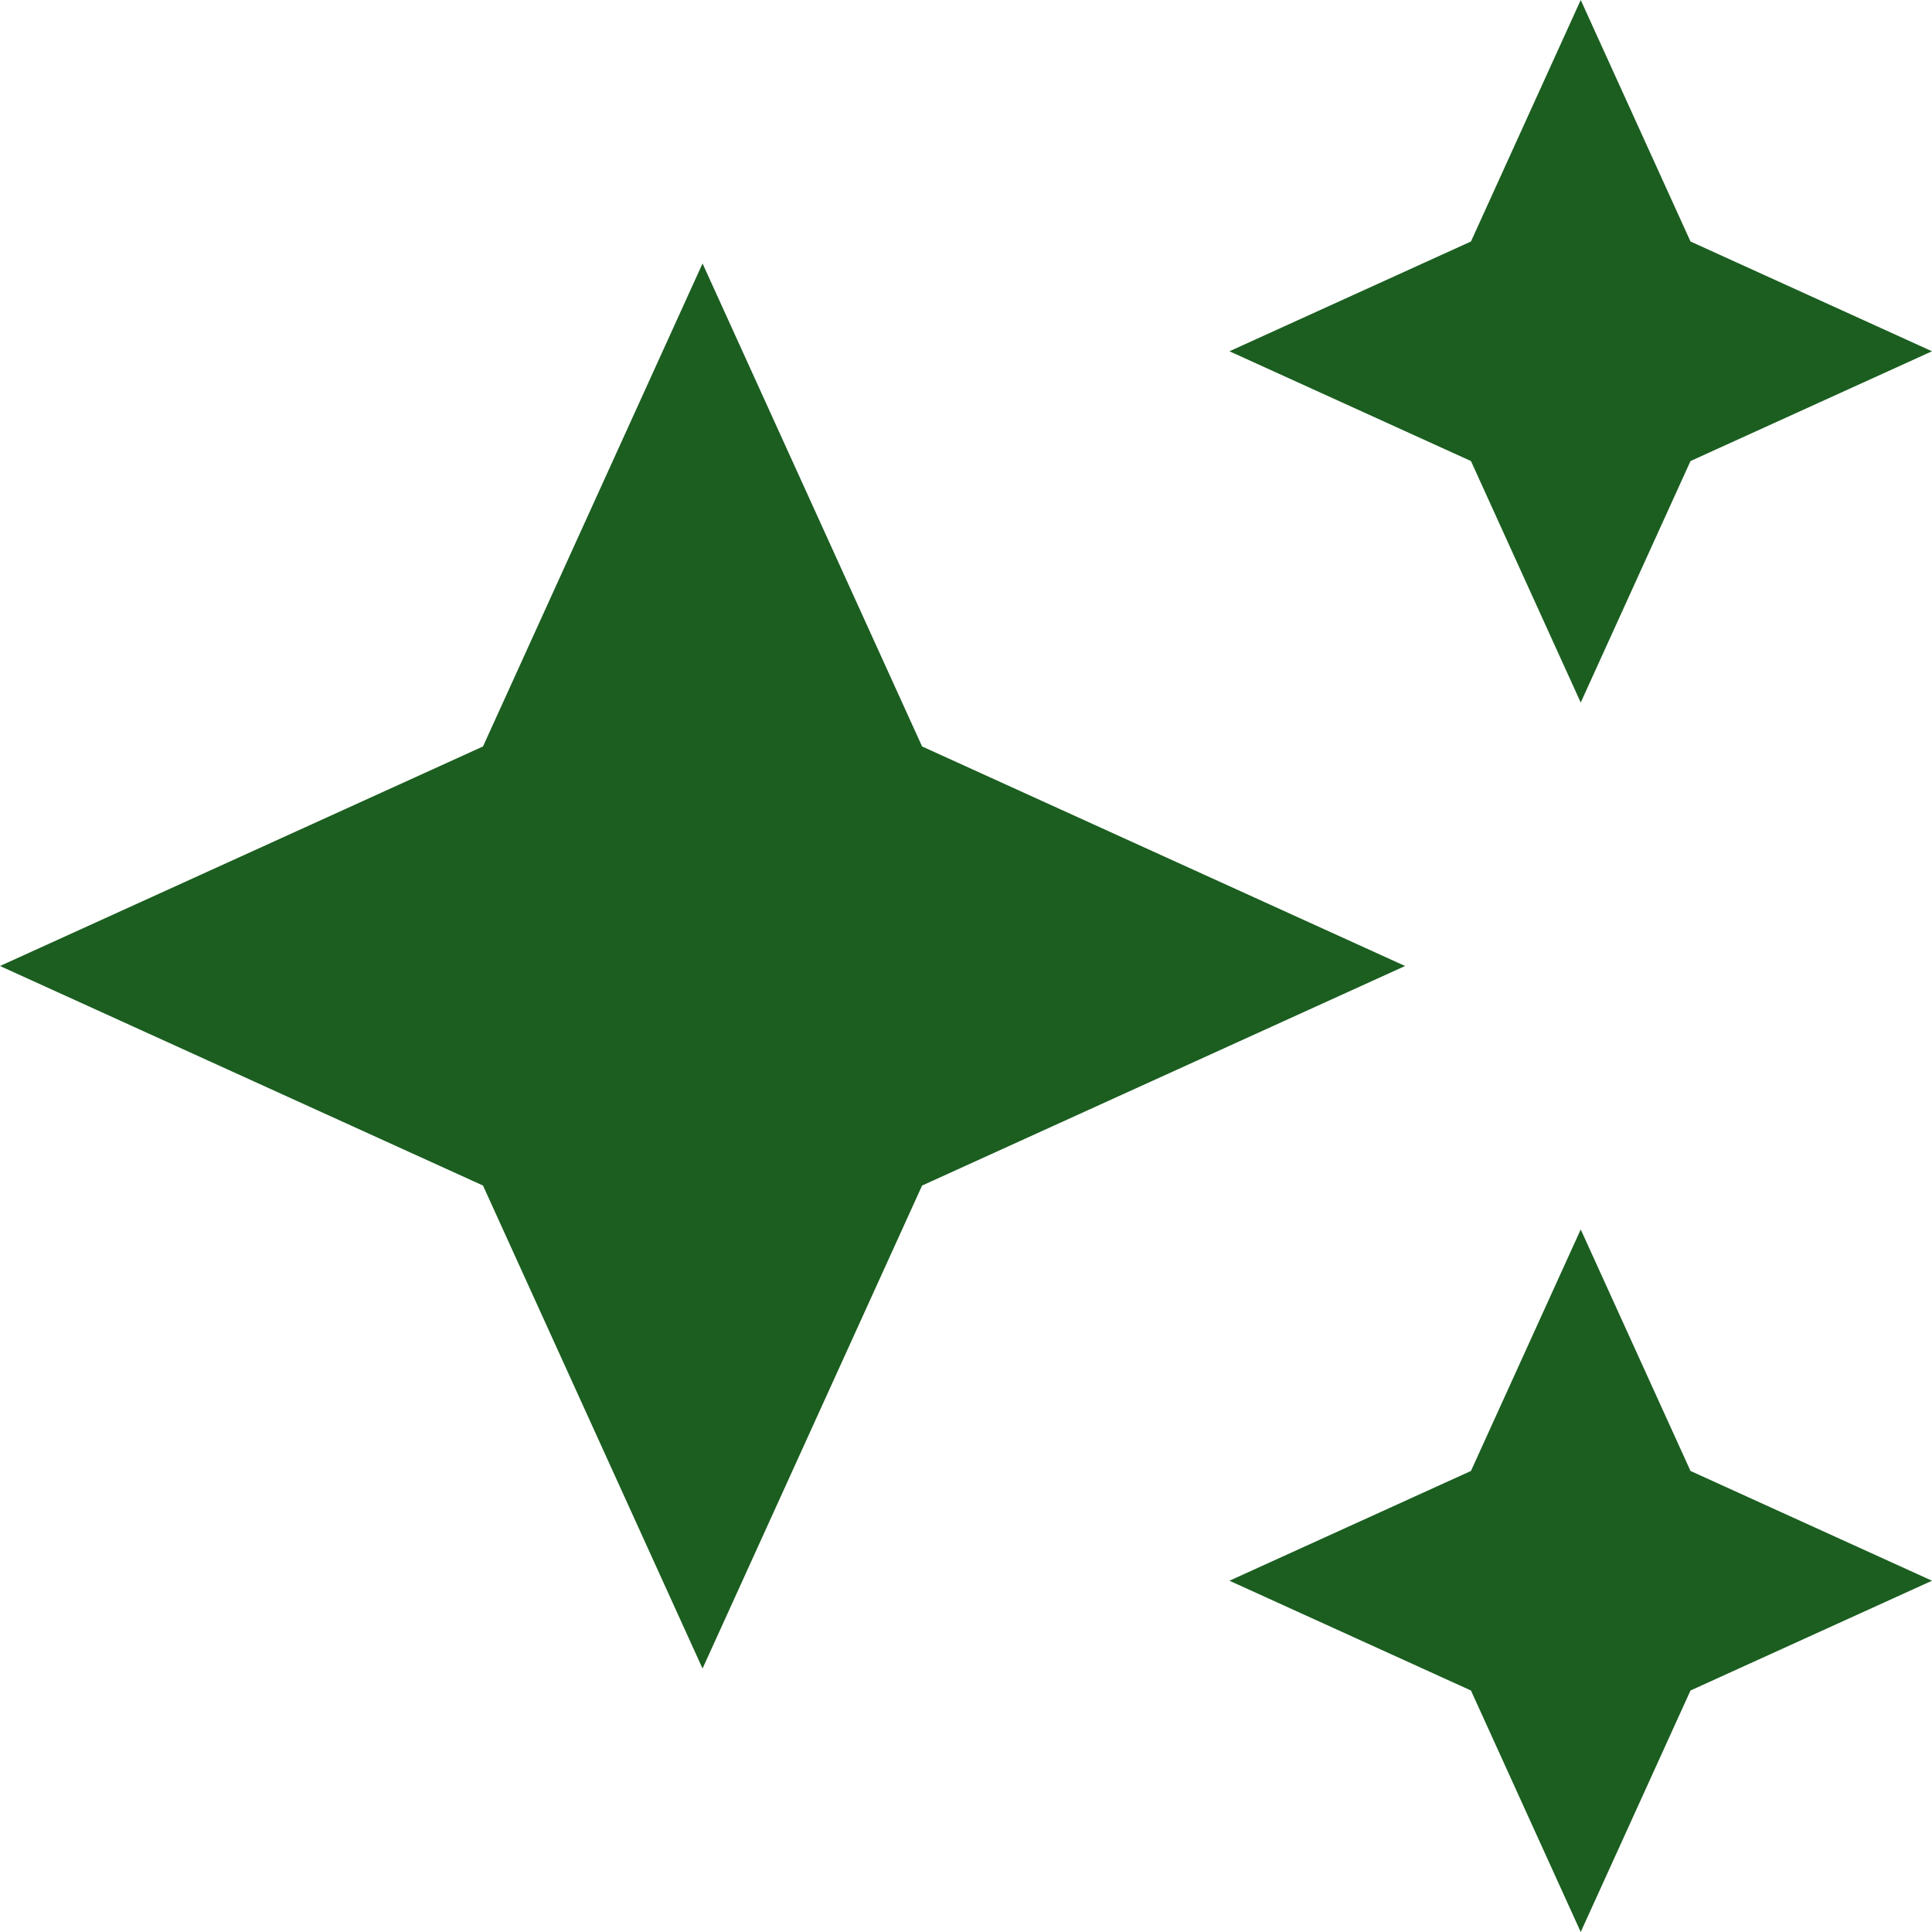
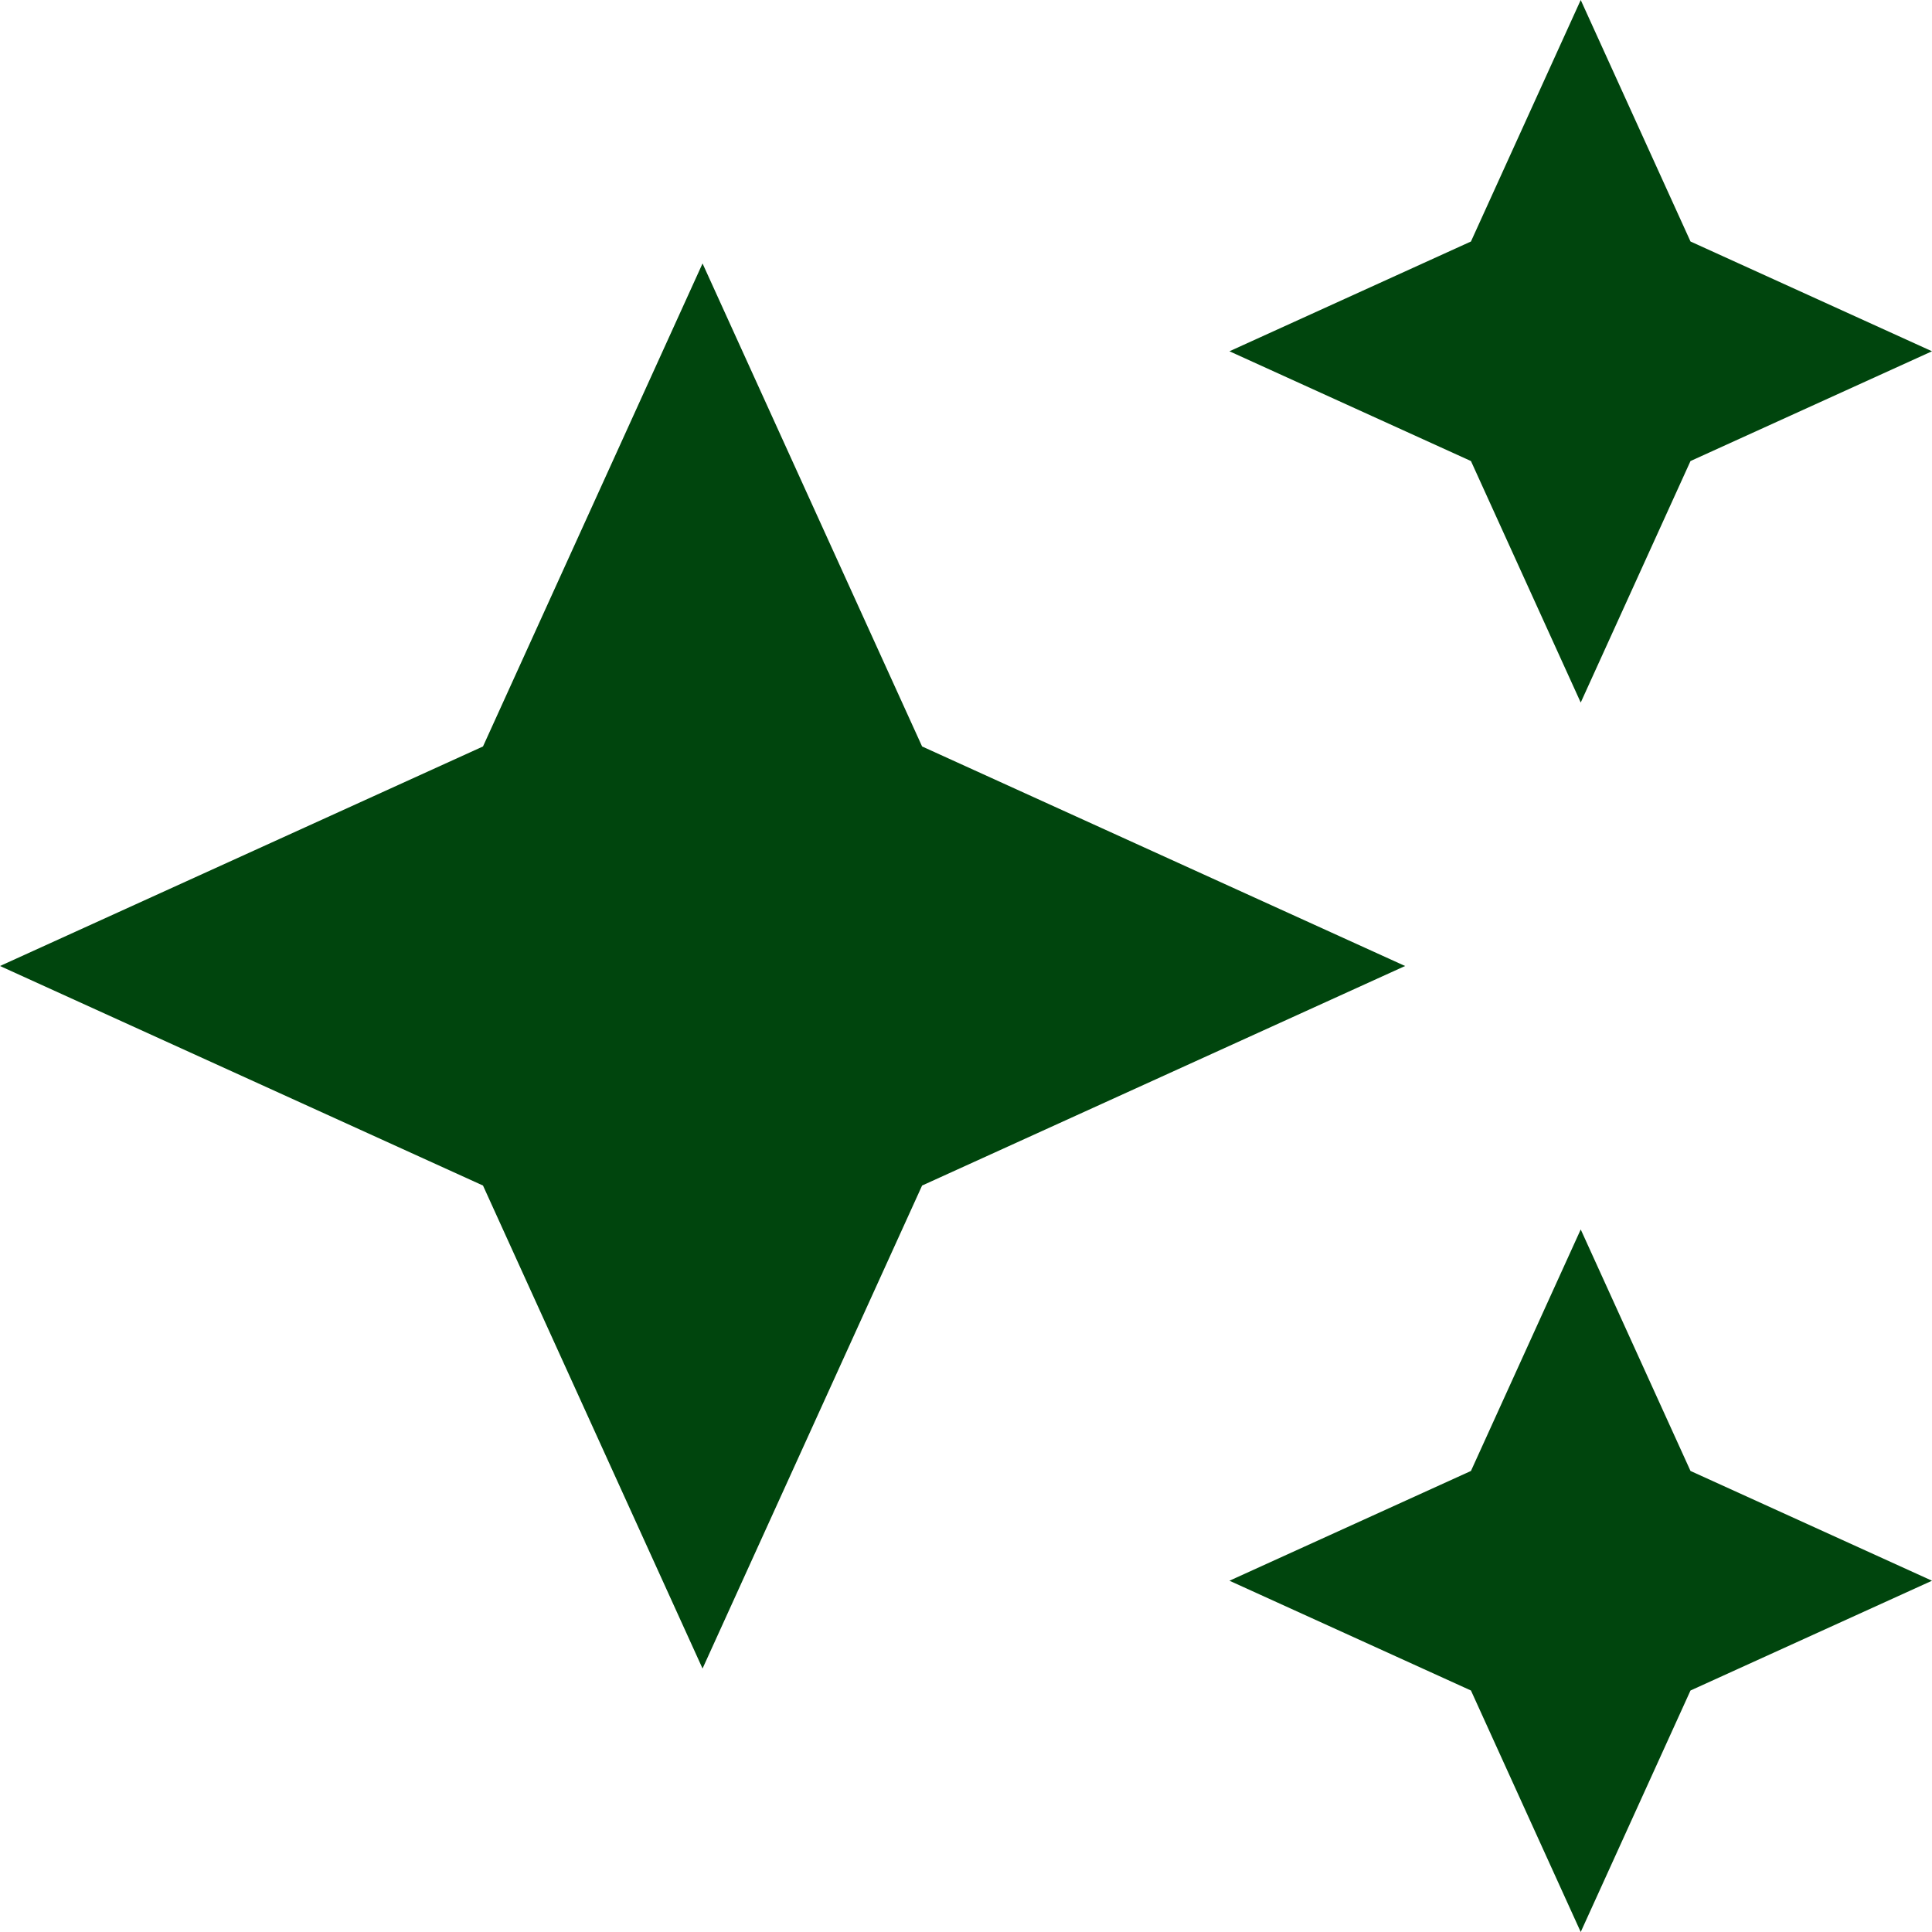
<svg xmlns="http://www.w3.org/2000/svg" preserveAspectRatio="none" overflow="visible" style="display: block;" width="22" height="22" viewBox="0 0 22 22" fill="none">
  <g id="Container">
-     <path id="Icon" d="M18 8L16.75 5.25L14 4L16.75 2.75L18 0L19.25 2.75L22 4L19.25 5.25L18 8V8M18 22L16.75 19.25L14 18L16.75 16.75L18 14L19.25 16.75L22 18L19.25 19.25L18 22V22M8 19L5.5 13.5L0 11L5.5 8.5L8 3L10.5 8.5L16 11L10.5 13.5L8 19V19" fill="#1b5e20" />
+     <path id="Icon" d="M18 8L16.75 5.25L14 4L16.75 2.75L18 0L19.25 2.75L22 4L19.25 5.25L18 8V8M18 22L16.75 19.25L14 18L16.75 16.75L18 14L19.25 16.75L22 18L19.25 19.25L18 22V22M8 19L5.5 13.5L0 11L5.5 8.5L8 3L10.5 8.5L16 11L10.5 13.5L8 19V19" fill="#00450D" />
  </g>
</svg>
